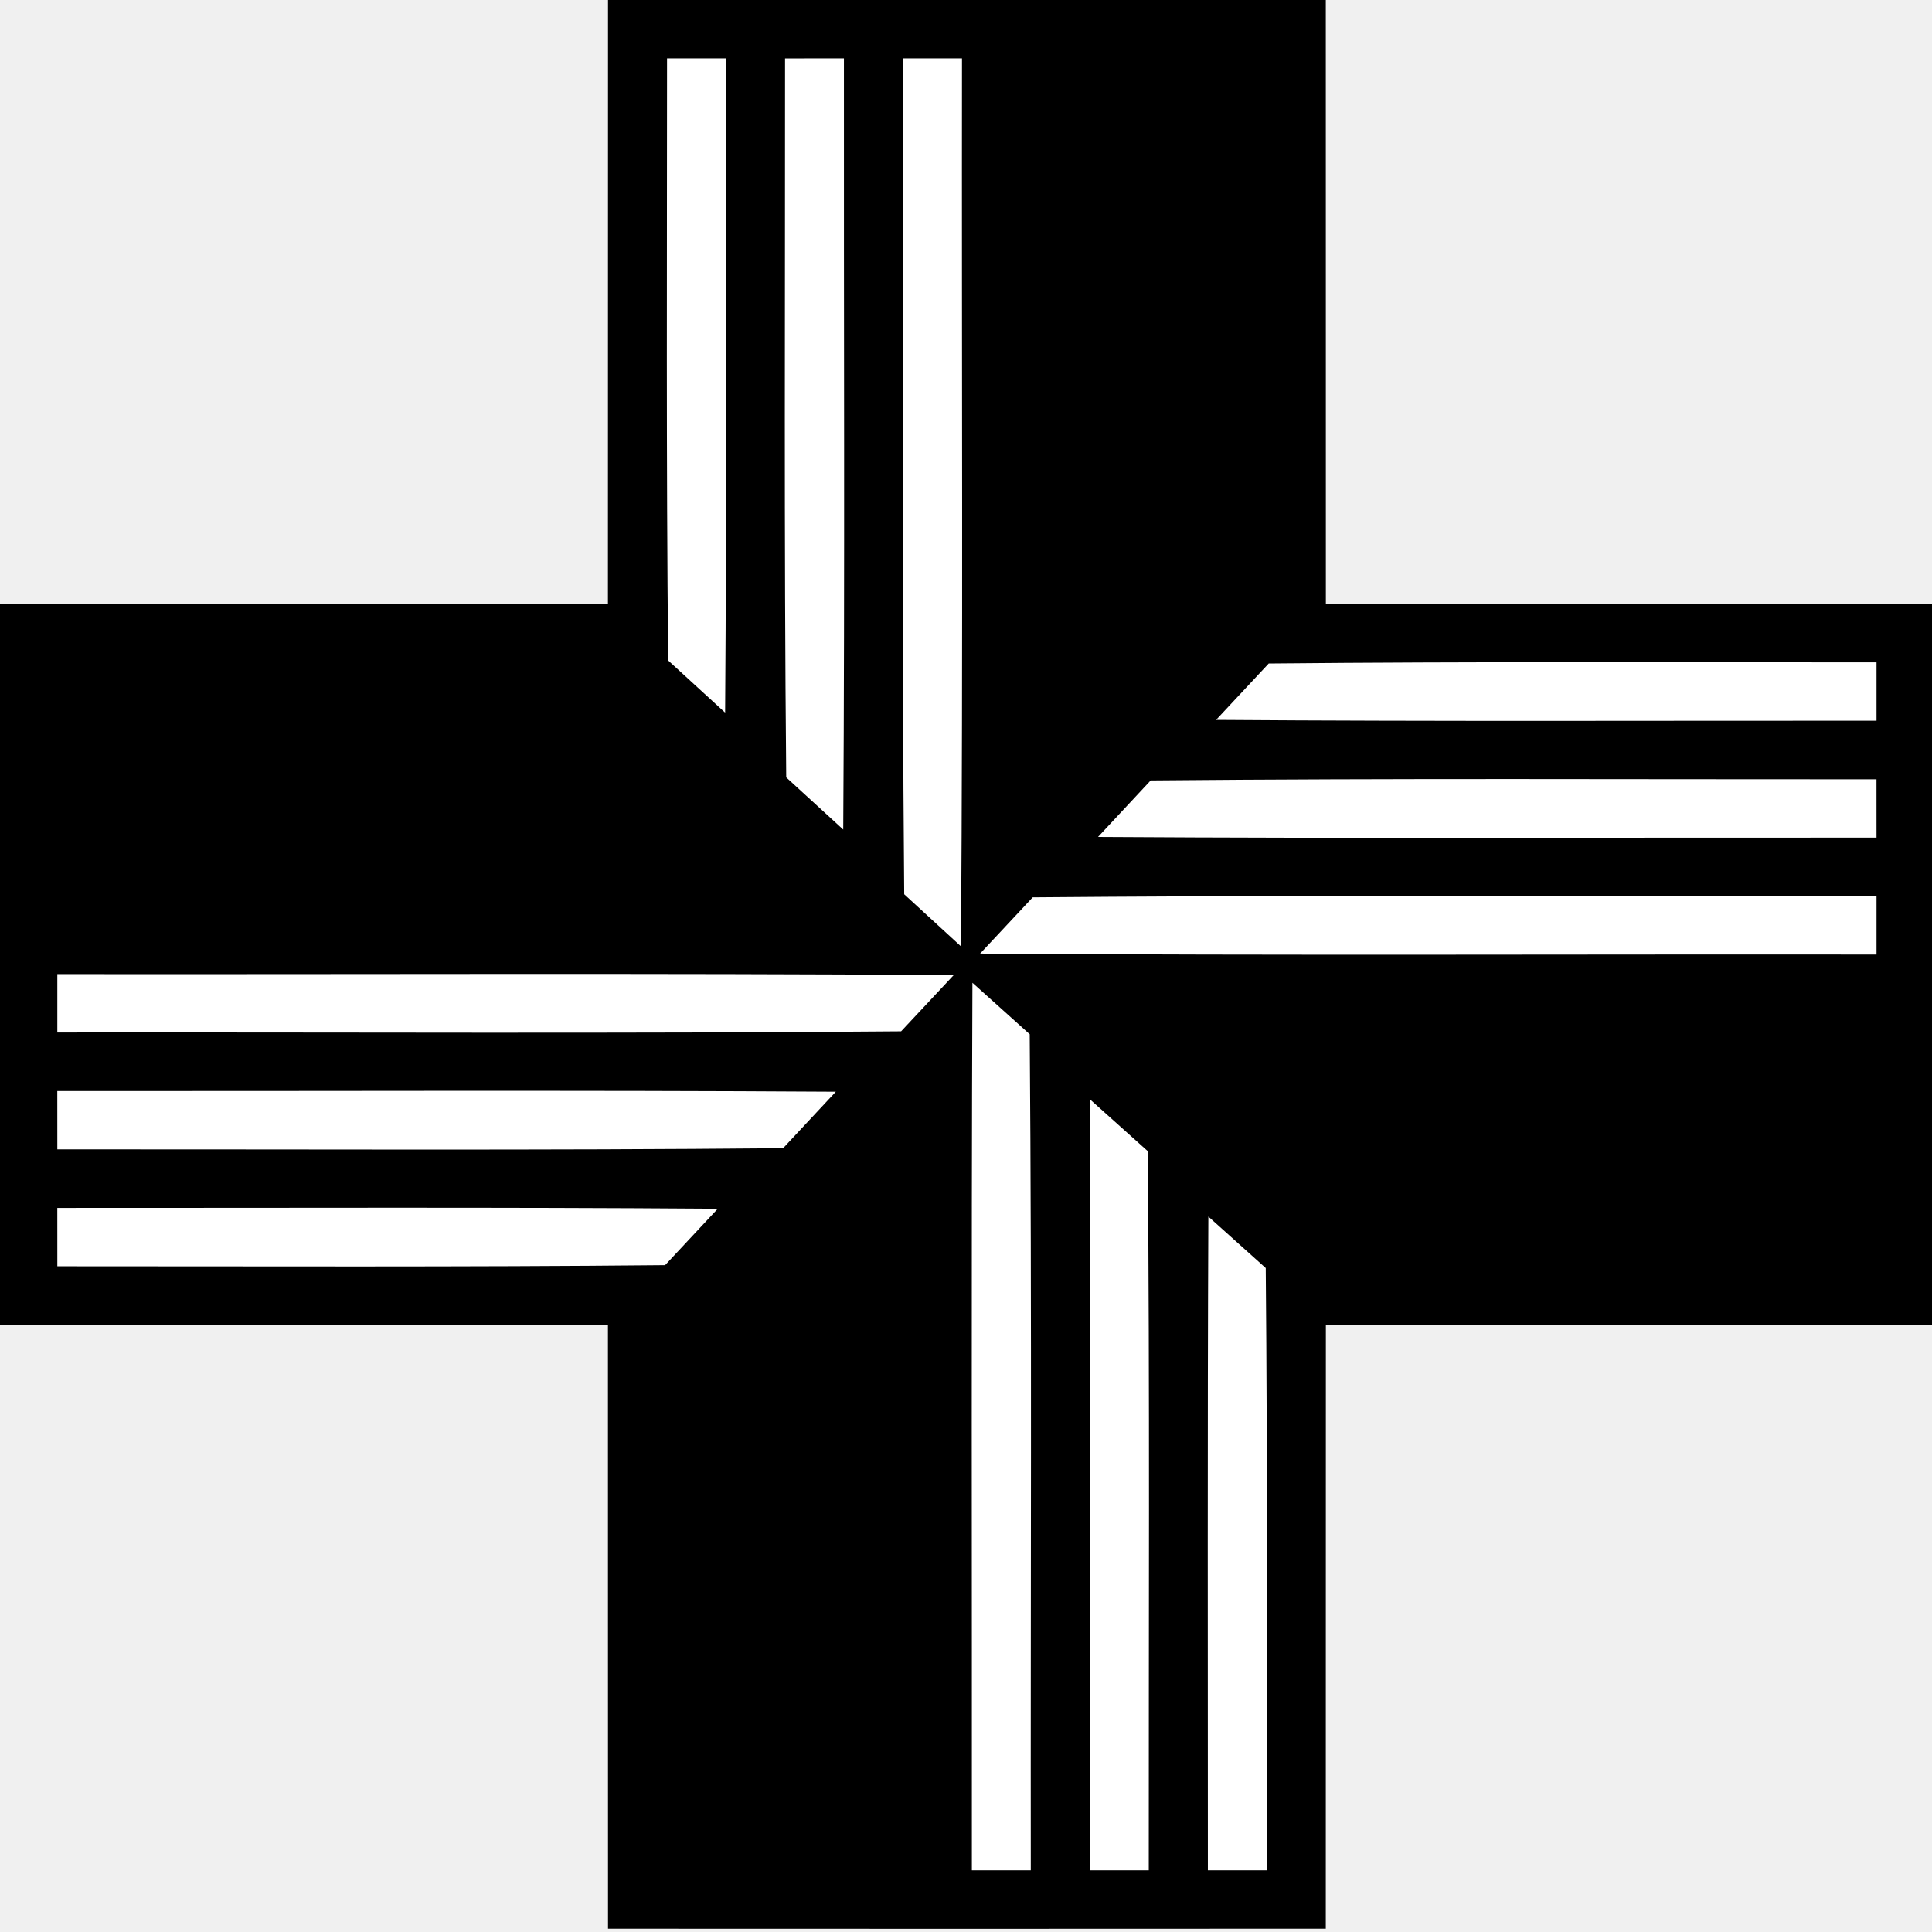
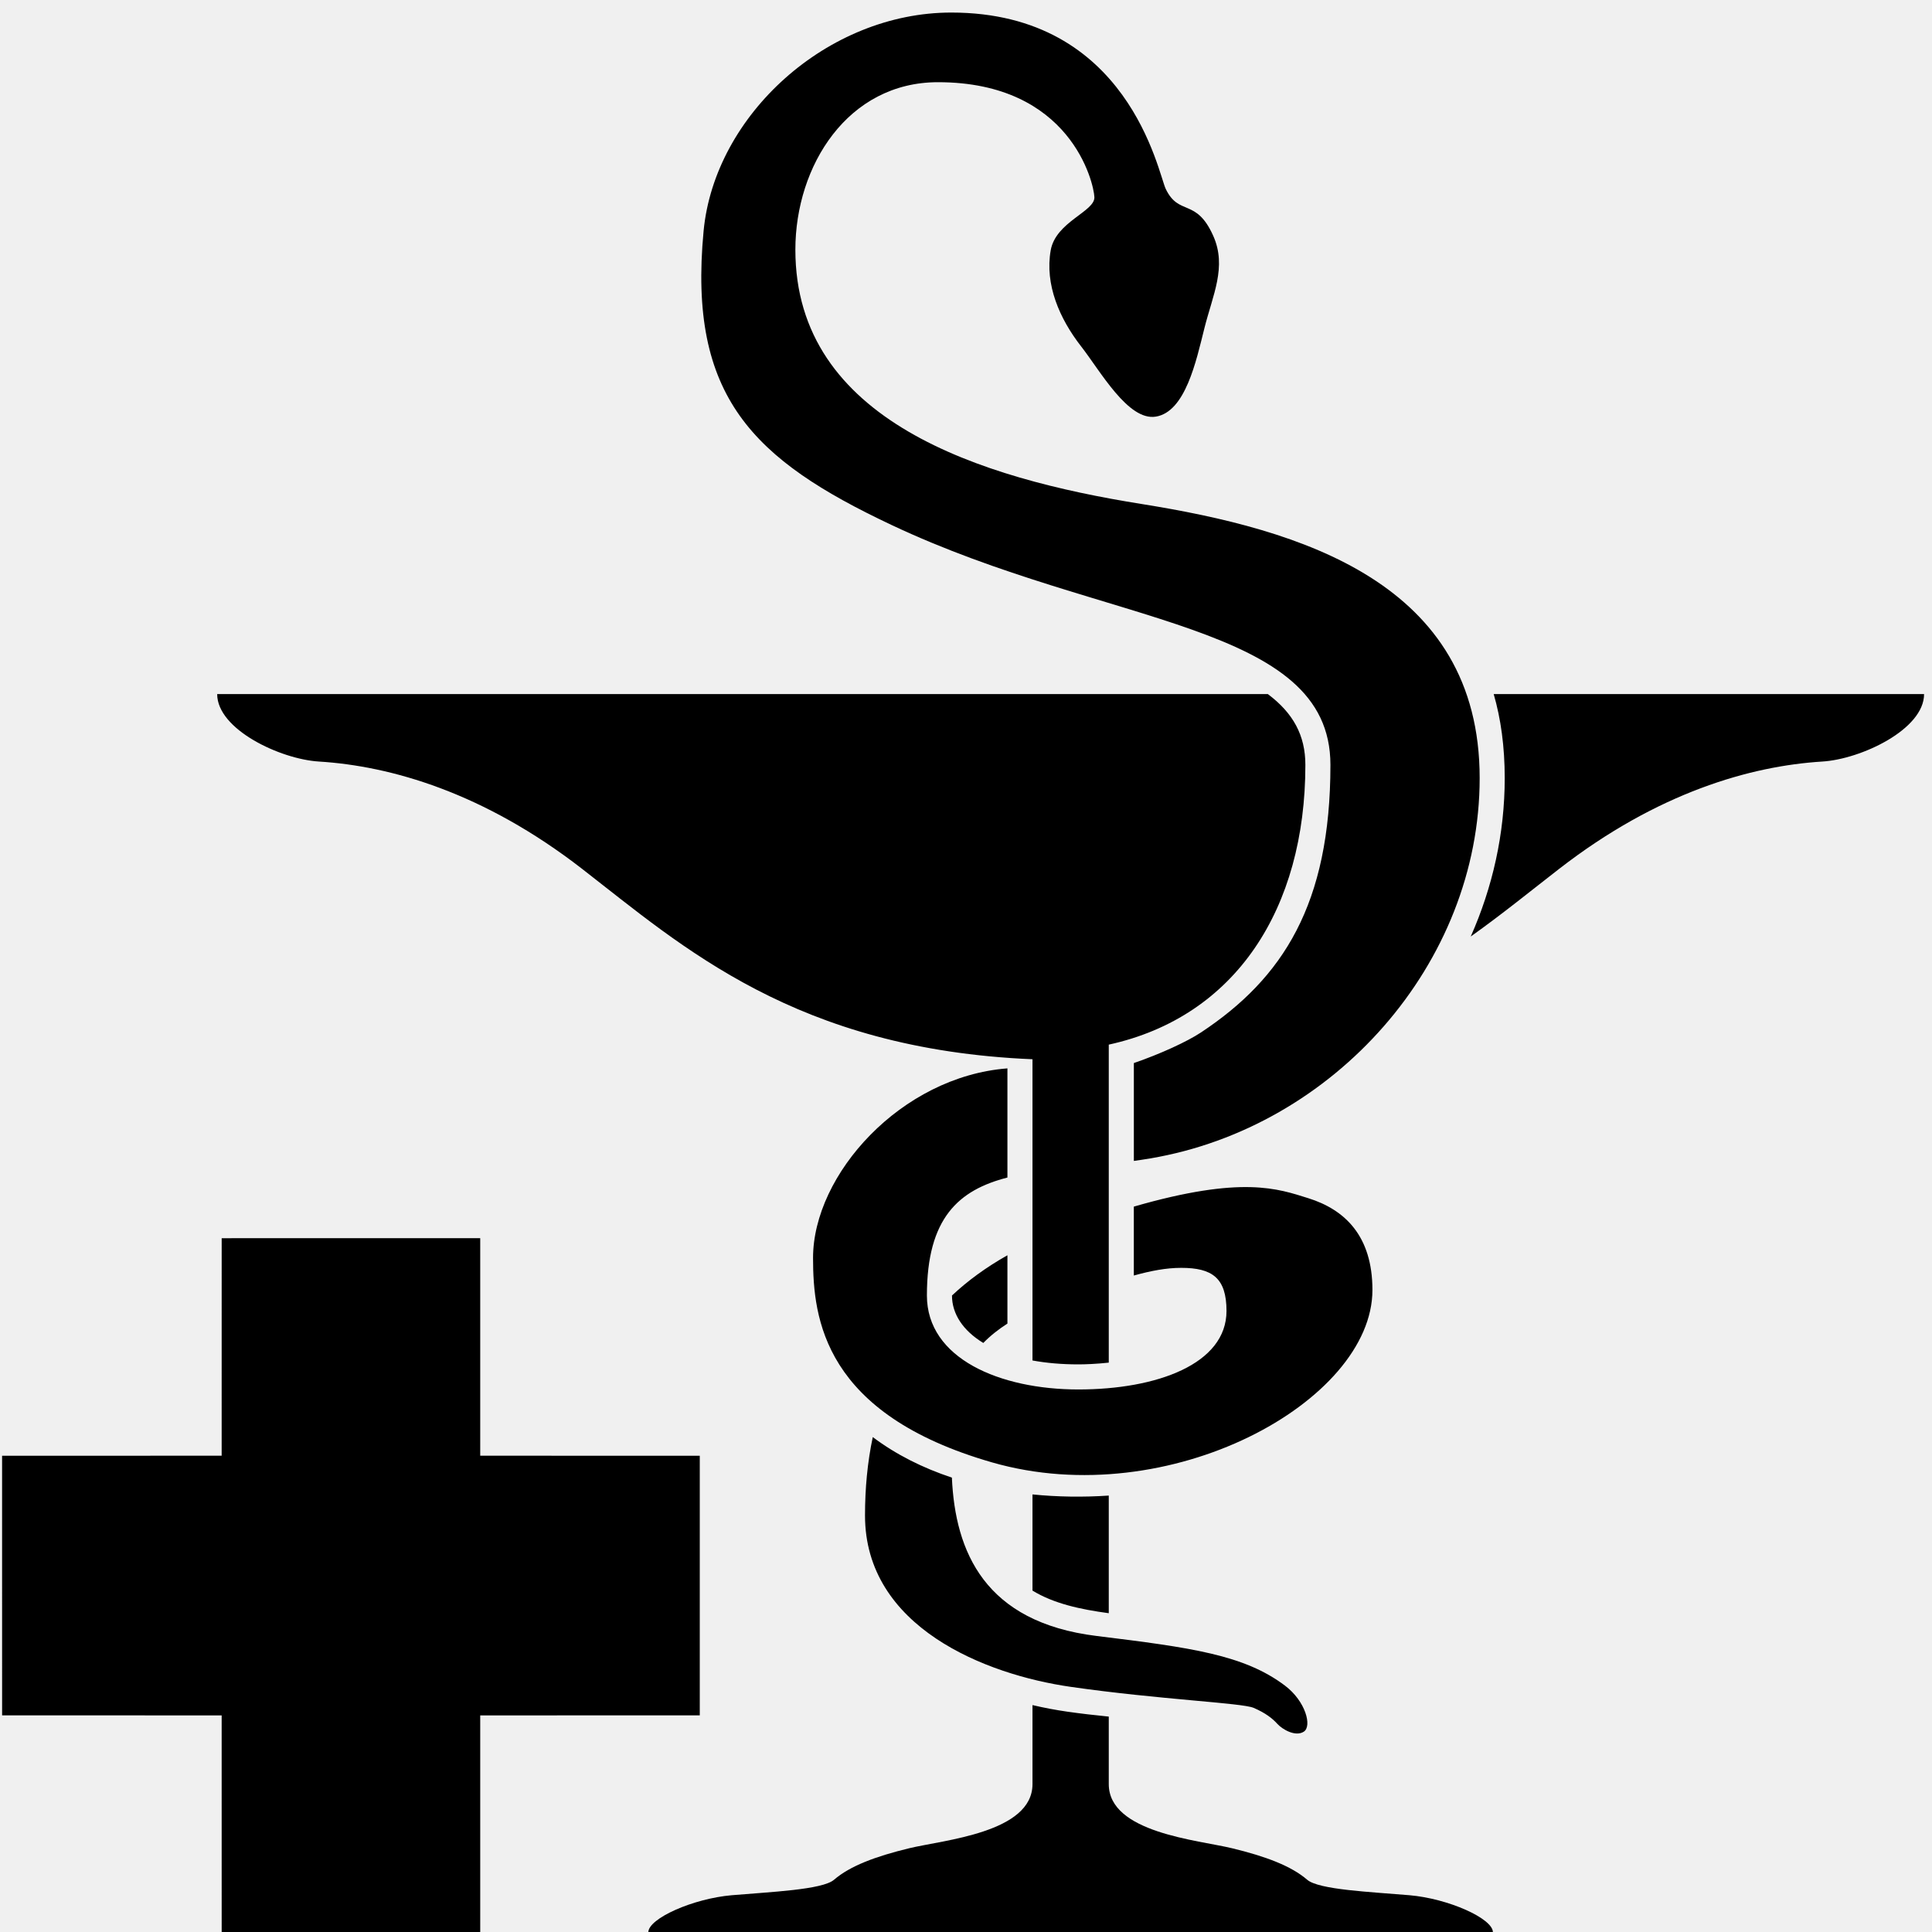
<svg xmlns="http://www.w3.org/2000/svg" width="2520" height="2520" viewBox="0 0 26880 26880" id="svg3064" version="1.1">
  <defs id="defs3070">
    <clipPath id="clip0">
      <rect y="0" x="0" width="233" height="233" id="rect4533" />
    </clipPath>
  </defs>
  <g transform="matrix(128.0518,0,0,128.0518,-2243.529,-2187.059)" id="surface0" clip-path="url(#clip0)">
-     <path style="fill:#000000;fill-rule:nonzero;stroke:none;fill-opacity:1" d="m 83.584,17.074 c 25.996,-0.019 51.991,-0.016 77.987,-0.002 0.011,21.872 -0.003,43.742 0.007,65.614 22.076,0.012 44.152,-0.002 66.23,0.009 0.02,26.107 0.015,52.213 0.003,78.32 -22.079,0.007 -44.155,-0.003 -66.232,0.007 -0.013,21.87 9.1e-4,43.741 -0.009,65.613 -25.997,0.018 -51.992,0.015 -77.987,0.002 -0.012,-21.873 0.002,-43.743 -0.008,-65.614 -22.077,-0.013 -44.153,8.9e-4 -66.23,-0.009 -0.021,-26.108 -0.016,-52.214 -0.003,-78.32 22.077,-0.009 44.154,0.002 66.232,-0.007 0.012,-21.872 -0.002,-43.742 0.009,-65.613 z m 0,0" id="path4546" />
-     <path style="fill:#ffffff;fill-opacity:1;fill-rule:nonzero;stroke:none" d="m 89.996,23.417 c -4.45e-4,21.807 -0.097,43.615 0.122,65.423 2.061,1.887 4.124,3.777 6.188,5.668 0.178,-23.697 0.077,-47.394 0.089,-71.091 -1.6,1.4e-4 -4.8,-1.33e-4 -6.4,0 z m 19.218,0 c -1.599,6.35e-4 -4.798,0.002 -6.397,0.003 0.013,26.042 -0.122,52.083 0.128,78.125 2.064,1.887 4.125,3.778 6.194,5.668 0.181,-27.932 0.05,-55.863 0.075,-83.796 z m 6.422,0 c 0.039,30.276 -0.142,60.552 0.128,90.827 2.054,1.886 4.11,3.772 6.169,5.662 0.228,-32.163 0.067,-64.326 0.108,-96.489 l -6.405,0 z m 72.749,65.61 c -11.006,0.003 -22.011,0.035 -33.016,0.143 -1.91,2.042 -3.817,4.082 -5.721,6.128 23.919,0.177 47.838,0.077 71.759,0.088 0,-1.585 0,-4.755 0,-6.34 -11.007,-1.75e-4 -22.016,-0.023 -33.022,-0.019 z m -6.411,12.697 c -13.143,-0.002 -26.287,0.028 -39.43,0.152 -1.909,2.045 -3.818,4.09 -5.721,6.139 28.194,0.179 56.387,0.05 84.583,0.074 0,-1.584 -0.002,-4.753 -0.003,-6.337 -13.144,0.007 -26.286,-0.026 -39.43,-0.028 z m -17.869,12.705 c -11.46,0.009 -22.919,0.049 -34.379,0.149 -1.908,2.034 -3.812,4.072 -5.715,6.111 32.464,0.226 64.93,0.064 97.396,0.105 5e-5,-1.586 -6e-5,-4.757 0,-6.343 -19.101,0.024 -38.202,-0.038 -57.302,-0.022 z m -91.659,8.47 c -16.233,0.006 -32.464,0.037 -48.697,0.017 l 0,6.346 c 30.56,-0.039 61.118,0.14 91.678,-0.127 1.904,-2.039 3.808,-4.076 5.715,-6.111 -16.233,-0.113 -32.464,-0.131 -48.697,-0.124 z m 50.73,0.959 c -0.135,32.144 -0.042,64.289 -0.061,96.434 1.601,5e-5 4.802,-6e-5 6.402,0 -0.035,-30.281 0.129,-60.561 -0.117,-90.841 -2.079,-1.863 -4.15,-3.735 -6.224,-5.593 z m -57.138,11.743 c -14.097,0.006 -28.194,0.034 -42.292,0.022 6.41e-4,1.584 0.002,4.75 0.003,6.335 26.287,-0.014 52.573,0.123 78.859,-0.124 1.905,-2.049 3.816,-4.091 5.724,-6.136 -14.097,-0.09 -28.197,-0.103 -42.294,-0.096 z m 69.943,0.956 c -0.104,27.911 -0.037,55.825 -0.042,83.738 1.599,0 4.798,-0.002 6.397,-0.003 -0.014,-26.048 0.117,-52.096 -0.114,-78.142 -2.084,-1.864 -4.162,-3.734 -6.241,-5.593 z m -76.353,11.746 c -11.96,0.001 -23.921,0.025 -35.881,0.019 1.43e-4,1.585 0.003,4.755 0.003,6.34 22.012,-8.8e-4 44.023,0.095 66.035,-0.121 1.905,-2.047 3.815,-4.09 5.724,-6.131 -11.96,-0.089 -23.921,-0.109 -35.881,-0.107 z m 89.183,0.959 c -0.108,23.677 -0.05,47.351 -0.053,71.03 1.6,0 4.802,0 6.402,0 0.001,-21.814 0.085,-43.626 -0.114,-65.437 -2.082,-1.865 -4.159,-3.733 -6.236,-5.593 z" id="path4550" />
+     <path style="fill:#000000;fill-opacity:1;fill-rule:nonzero;stroke:none" d="M 1240.75 16.375 C 1079.298 16.375 932.169 149.782 917.75 301.188 C 897.101 517.953 982.631 599.675 1162.875 684.75 C 1443.698 817.294 1735.344 811.645 1735.344 997.656 C 1735.344 1179.343 1673.341 1275.926 1566.625 1346.594 C 1548.214 1358.798 1513.21 1374.805 1478.938 1386.594 L 1478.938 1514.25 C 1486.021 1513.273 1493.149 1512.178 1500.312 1510.969 C 1739.665 1470.594 1930 1257.185 1930 1014.938 C 1930 759.712 1696.391 690.508 1488.75 657.344 C 1279.471 623.924 1037.438 549.19 1037.438 325.688 C 1037.438 216.099 1105.925 107.219 1223.438 107.219 C 1396.472 107.219 1426.742 238.442 1427.469 257.188 C 1428.194 275.933 1377.098 289.25 1370.5 326.406 C 1362.563 371.107 1382.064 415.794 1410.188 451.844 C 1435.289 484.028 1471.44 549.205 1507.5 543.438 C 1546.11 537.265 1560.148 471.321 1570.969 428.062 C 1581.789 384.804 1600.519 348.031 1582.5 307.656 C 1560.179 257.65 1537.804 282.412 1520.5 246.375 C 1510.591 225.738 1472.224 16.375 1240.75 16.375 z M 283.281 905.344 C 283.281 951.486 365.677 990.221 415.938 993.312 C 509.665 999.082 630.791 1033.692 759.125 1133.188 C 890.193 1234.805 1037.806 1368.59 1346.719 1381.625 L 1346.719 1774.531 C 1364.657 1777.833 1384.656 1779.625 1406.562 1779.625 C 1415.722 1779.625 1429.942 1779.091 1446.219 1777.344 L 1446.219 1551.188 L 1446.219 1381.625 L 1446.219 1362.562 C 1611.963 1326.248 1702.656 1184.763 1702.656 997.656 C 1702.644 959.15 1686.811 930.18 1653.75 905.344 L 283.281 905.344 z M 1948.312 905.344 C 1957.633 937.586 1962.688 973.894 1962.688 1014.938 C 1962.688 1087.485 1946.802 1157.471 1918.344 1221.562 C 1960.138 1191.801 1997.602 1161.253 2033.812 1133.188 C 2162.146 1033.692 2283.273 999.08 2377 993.312 C 2427.26 990.223 2509.656 951.486 2509.656 905.344 L 1948.312 905.344 z M 1314.031 1393.531 C 1175.178 1404.259 1060.5 1531.958 1060.5 1640.75 C 1060.5 1720.058 1074.513 1844.366 1294.094 1907.5 C 1524.806 1973.83 1790.125 1828.2 1790.125 1682.562 C 1790.125 1611.907 1753.957 1577.698 1706.5 1562.875 C 1667.118 1550.567 1620.368 1533.007 1478.906 1573.844 L 1478.906 1663.719 C 1501.24 1657.546 1521.103 1653.719 1540.656 1653.719 C 1581.031 1653.719 1599.781 1666.711 1599.781 1709.969 C 1599.781 1779.183 1508.941 1812.344 1406.562 1812.344 C 1304.184 1812.344 1209 1771.973 1209 1689.781 C 1209 1588.361 1250.724 1552.183 1314.031 1535.906 L 1314.031 1393.531 z M 373.438 1615 C 345.338 1615.009 317.256 1615.039 289.156 1615.062 C 289.112 1709.629 289.175 1804.181 289.125 1898.75 C 193.665 1898.798 98.176 1898.77 2.719 1898.812 C 2.661 2011.692 2.66 2124.553 2.75 2237.438 C 98.204 2237.474 193.668 2237.412 289.125 2237.469 C 289.169 2332.033 289.106 2426.614 289.156 2521.188 C 401.555 2521.247 513.971 2521.26 626.375 2521.188 C 626.419 2426.615 626.315 2332.032 626.375 2237.469 C 721.829 2237.421 817.287 2237.461 912.75 2237.438 C 912.798 2124.554 912.835 2011.691 912.75 1898.812 C 817.29 1898.764 721.826 1898.805 626.375 1898.75 C 626.331 1804.18 626.417 1709.599 626.375 1615.031 C 542.072 1614.983 457.736 1614.976 373.438 1615 z M 1314.031 1637.312 C 1286.288 1652.943 1262.31 1670.459 1241.719 1689.781 C 1241.707 1713.752 1256.053 1735.561 1282.562 1751.688 C 1291.907 1742.101 1302.576 1733.743 1314.031 1726.406 L 1314.031 1637.312 z M 1138.406 1874.438 C 1131.405 1907.418 1128.281 1941.72 1128.281 1976.719 C 1128.281 2122.356 1285.242 2184.219 1396.469 2200.219 C 1511.825 2216.807 1619.979 2221.13 1635.125 2227.625 C 1650.421 2234.18 1659.63 2241.332 1666.125 2248.531 C 1672.619 2255.729 1689.898 2265.835 1700.719 2258.625 C 1711.539 2251.415 1702.89 2218.969 1676.219 2198.781 C 1622.867 2158.407 1553.656 2149.021 1430.375 2133.875 C 1284.415 2115.937 1245.896 2024.12 1241.594 1927.312 C 1203.722 1914.75 1168.676 1897.279 1138.406 1874.438 z M 1346.719 1949.25 L 1346.719 2074.688 C 1374.589 2091.68 1408.843 2099.135 1446.219 2104.188 L 1446.219 1950.75 C 1412.939 1952.986 1379.457 1952.55 1346.719 1949.25 z M 1346.719 2224.031 L 1346.719 2327.125 C 1346.719 2390.57 1230.649 2399.929 1185.938 2410.75 C 1142.125 2421.352 1108.778 2433.825 1087.875 2451.844 C 1072.706 2464.925 1004.957 2467.705 954.5 2472.031 C 904.043 2476.358 845.656 2502.325 845.656 2520.344 L 1947.281 2520.344 C 1947.281 2502.325 1888.886 2476.369 1838.406 2472.031 C 1787.926 2467.697 1720.2 2464.925 1705.031 2451.844 C 1684.129 2433.825 1650.812 2421.34 1607 2410.75 C 1562.299 2399.93 1446.219 2390.571 1446.219 2327.125 L 1446.219 2239.031 C 1428.015 2237.222 1409.854 2235.16 1391.812 2232.562 C 1377.832 2230.546 1362.615 2227.76 1346.719 2224.031 z " transform="matrix(0.0832996,0,0,0.0832996,17.52048,17.07948)" id="path4546" />
  </g>
</svg>
